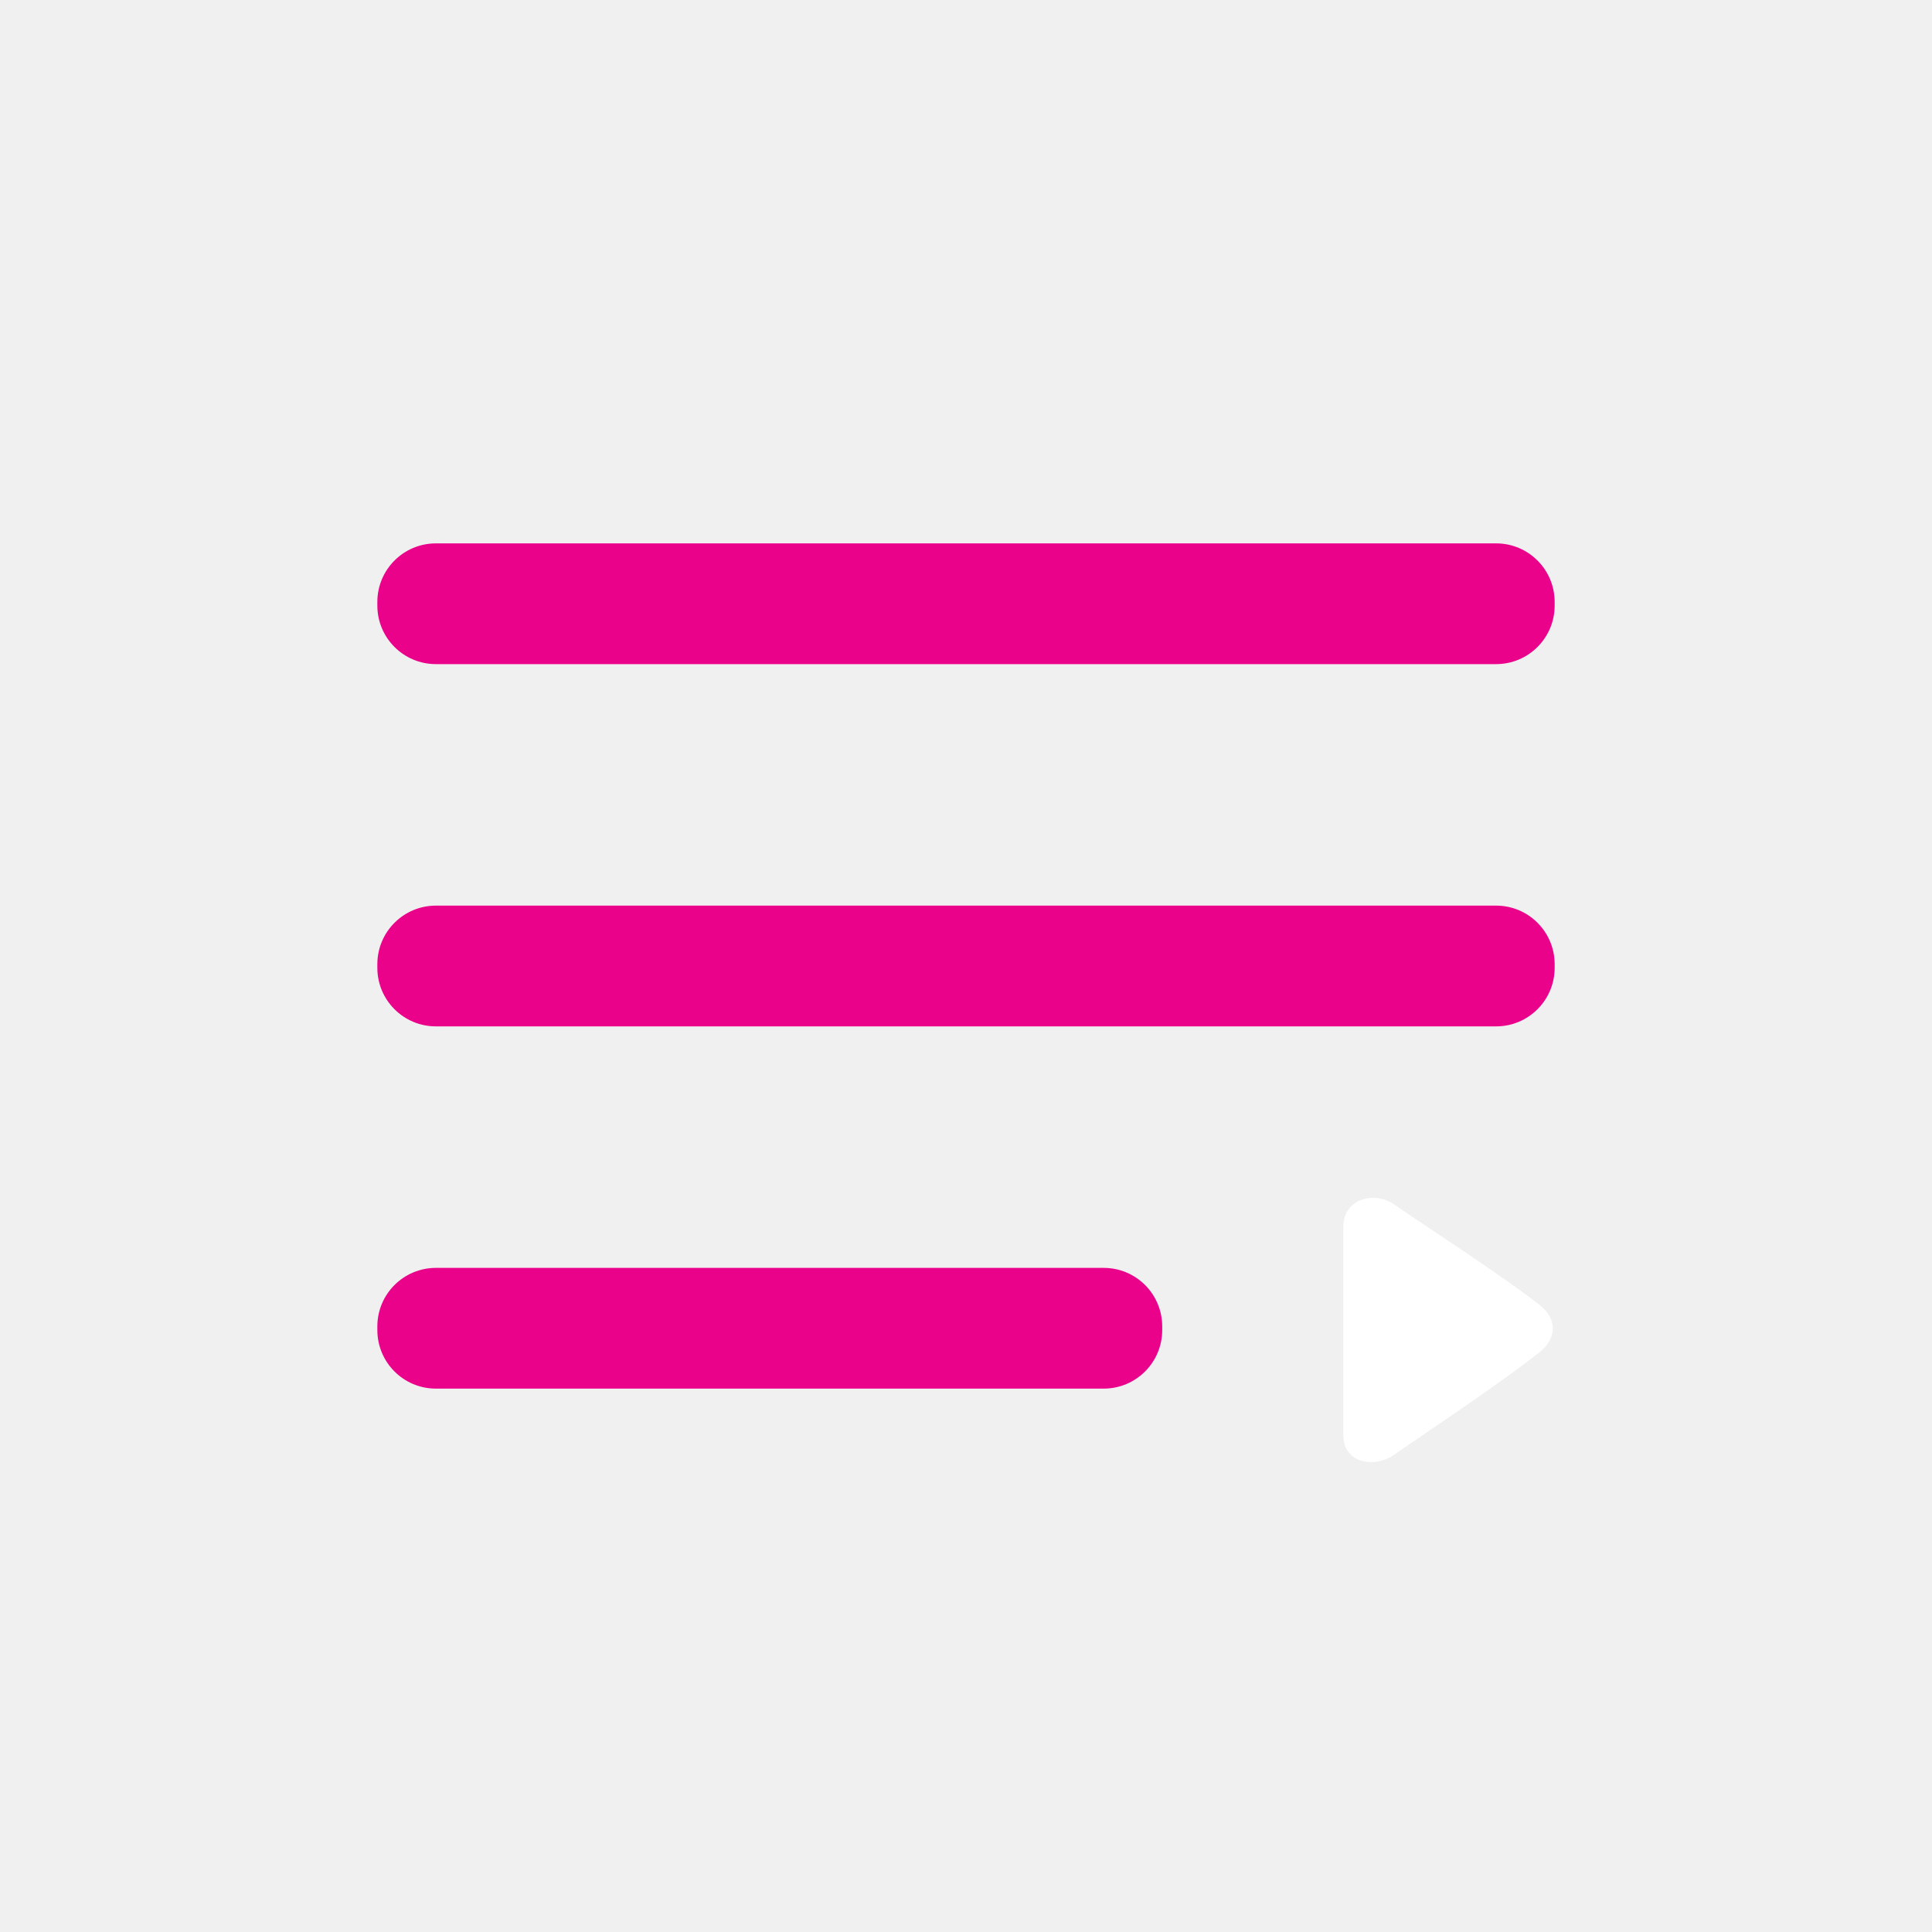
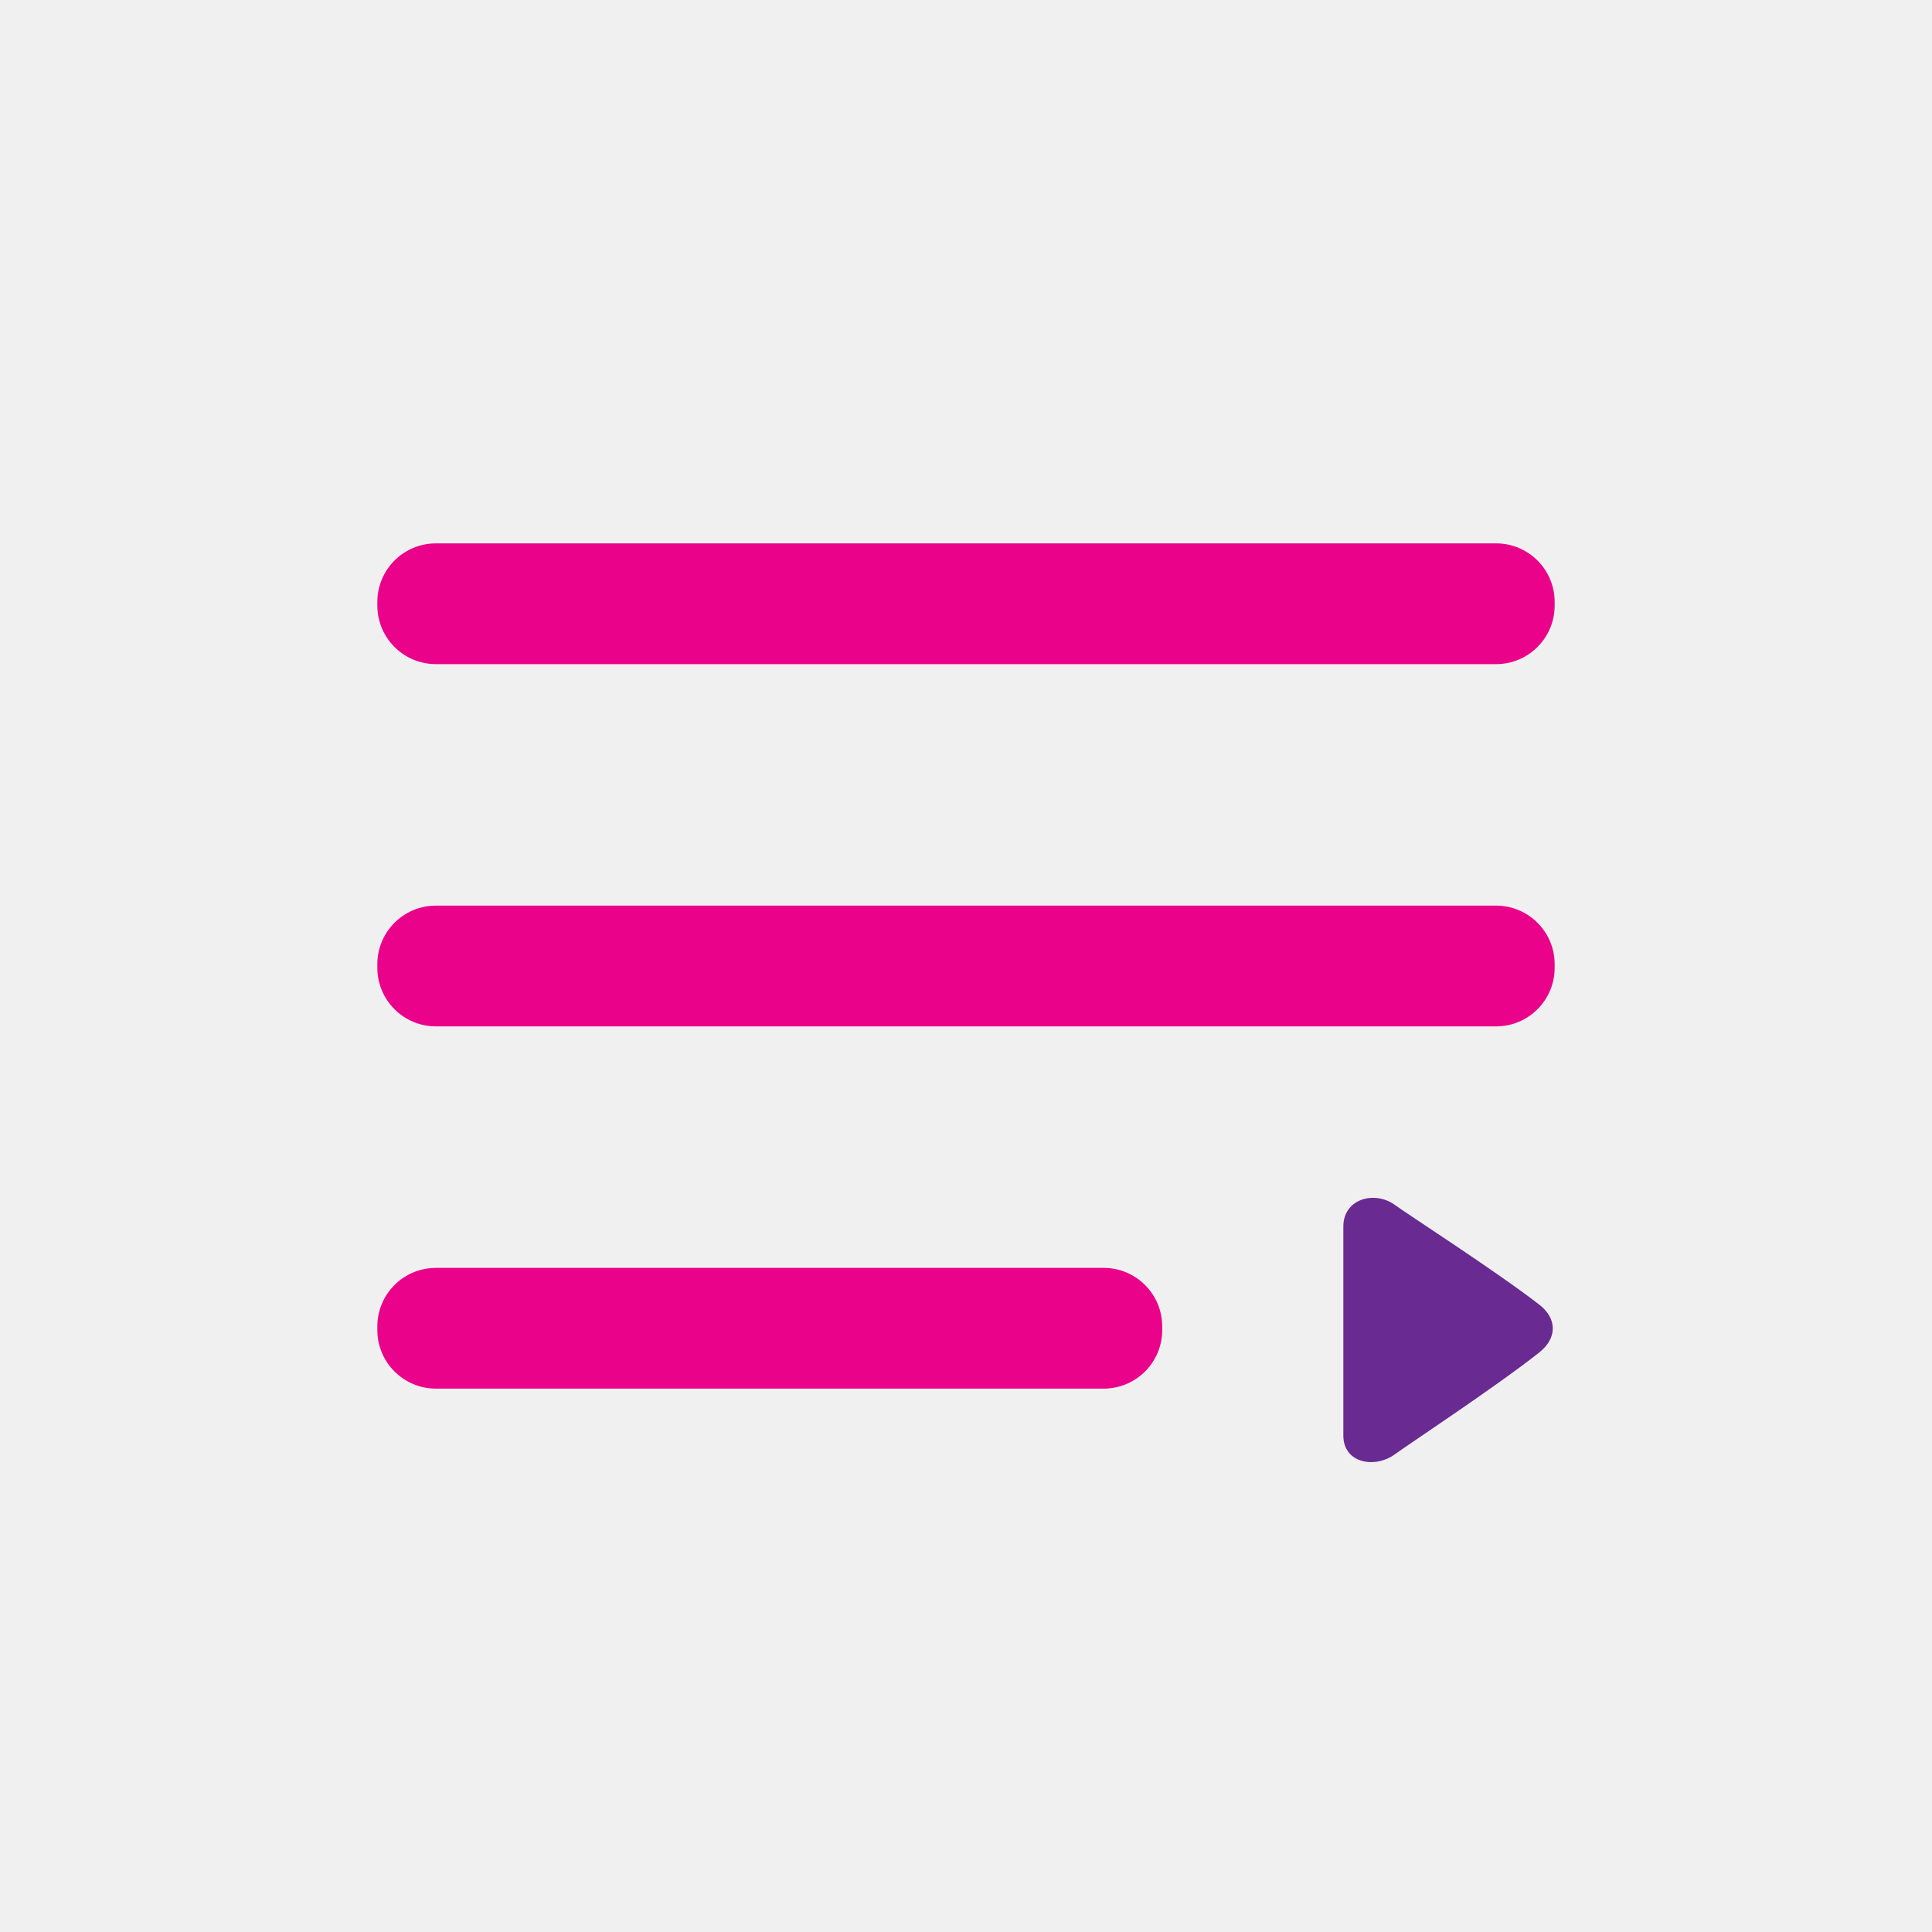
- <svg xmlns="http://www.w3.org/2000/svg" enable-background="new 0 0 128 128" height="50px" version="1.1" viewBox="0 0 128 128" width="50px" xml:space="preserve">
+ <svg xmlns="http://www.w3.org/2000/svg" enable-background="new 0 0 128 128" height="75px" version="1.1" viewBox="0 0 128 128" width="75px" xml:space="preserve">
  <g id="Layer_2" />
  <g id="Layer_1">
    <g>
      <path d="M77,88.119C77,90.263,75.263,92,73.119,92H28.881C26.737,92,25,90.263,25,88.119v-0.238    C25,85.737,26.737,84,28.881,84h44.238C75.263,84,77,85.737,77,87.881V88.119z" fill="#EB028A" />
      <path d="M103,64.119c0,2.144-1.737,3.881-3.881,3.881H28.881C26.737,68,25,66.263,25,64.119v-0.238    C25,61.737,26.737,60,28.881,60h70.238c2.144,0,3.881,1.737,3.881,3.881V64.119z" fill="#EB028A" />
      <path d="M103,40.119c0,2.144-1.737,3.881-3.881,3.881H28.881C26.737,44,25,42.263,25,40.119v-0.238    C25,37.737,26.737,36,28.881,36h70.238c2.144,0,3.881,1.737,3.881,3.881V40.119z" fill="#EB028A" />
    </g>
-     <path d="M92.45,79.854C91.094,78.844,89,79.417,89,81.25s0,12.026,0,13.859c0,1.834,2.094,2.227,3.45,1.216   c0.701-0.522,6.669-4.455,9.532-6.724c1.192-0.945,1.192-2.241,0.001-3.164C99.121,84.222,93.15,80.377,92.45,79.854z" fill="#fff" />
+     <path d="M92.45,79.854C91.094,78.844,89,79.417,89,81.25s0,12.026,0,13.859c0,1.834,2.094,2.227,3.45,1.216   c0.701-0.522,6.669-4.455,9.532-6.724c1.192-0.945,1.192-2.241,0.001-3.164C99.121,84.222,93.15,80.377,92.45,79.854z" fill="#692A92" />
  </g>
</svg>
